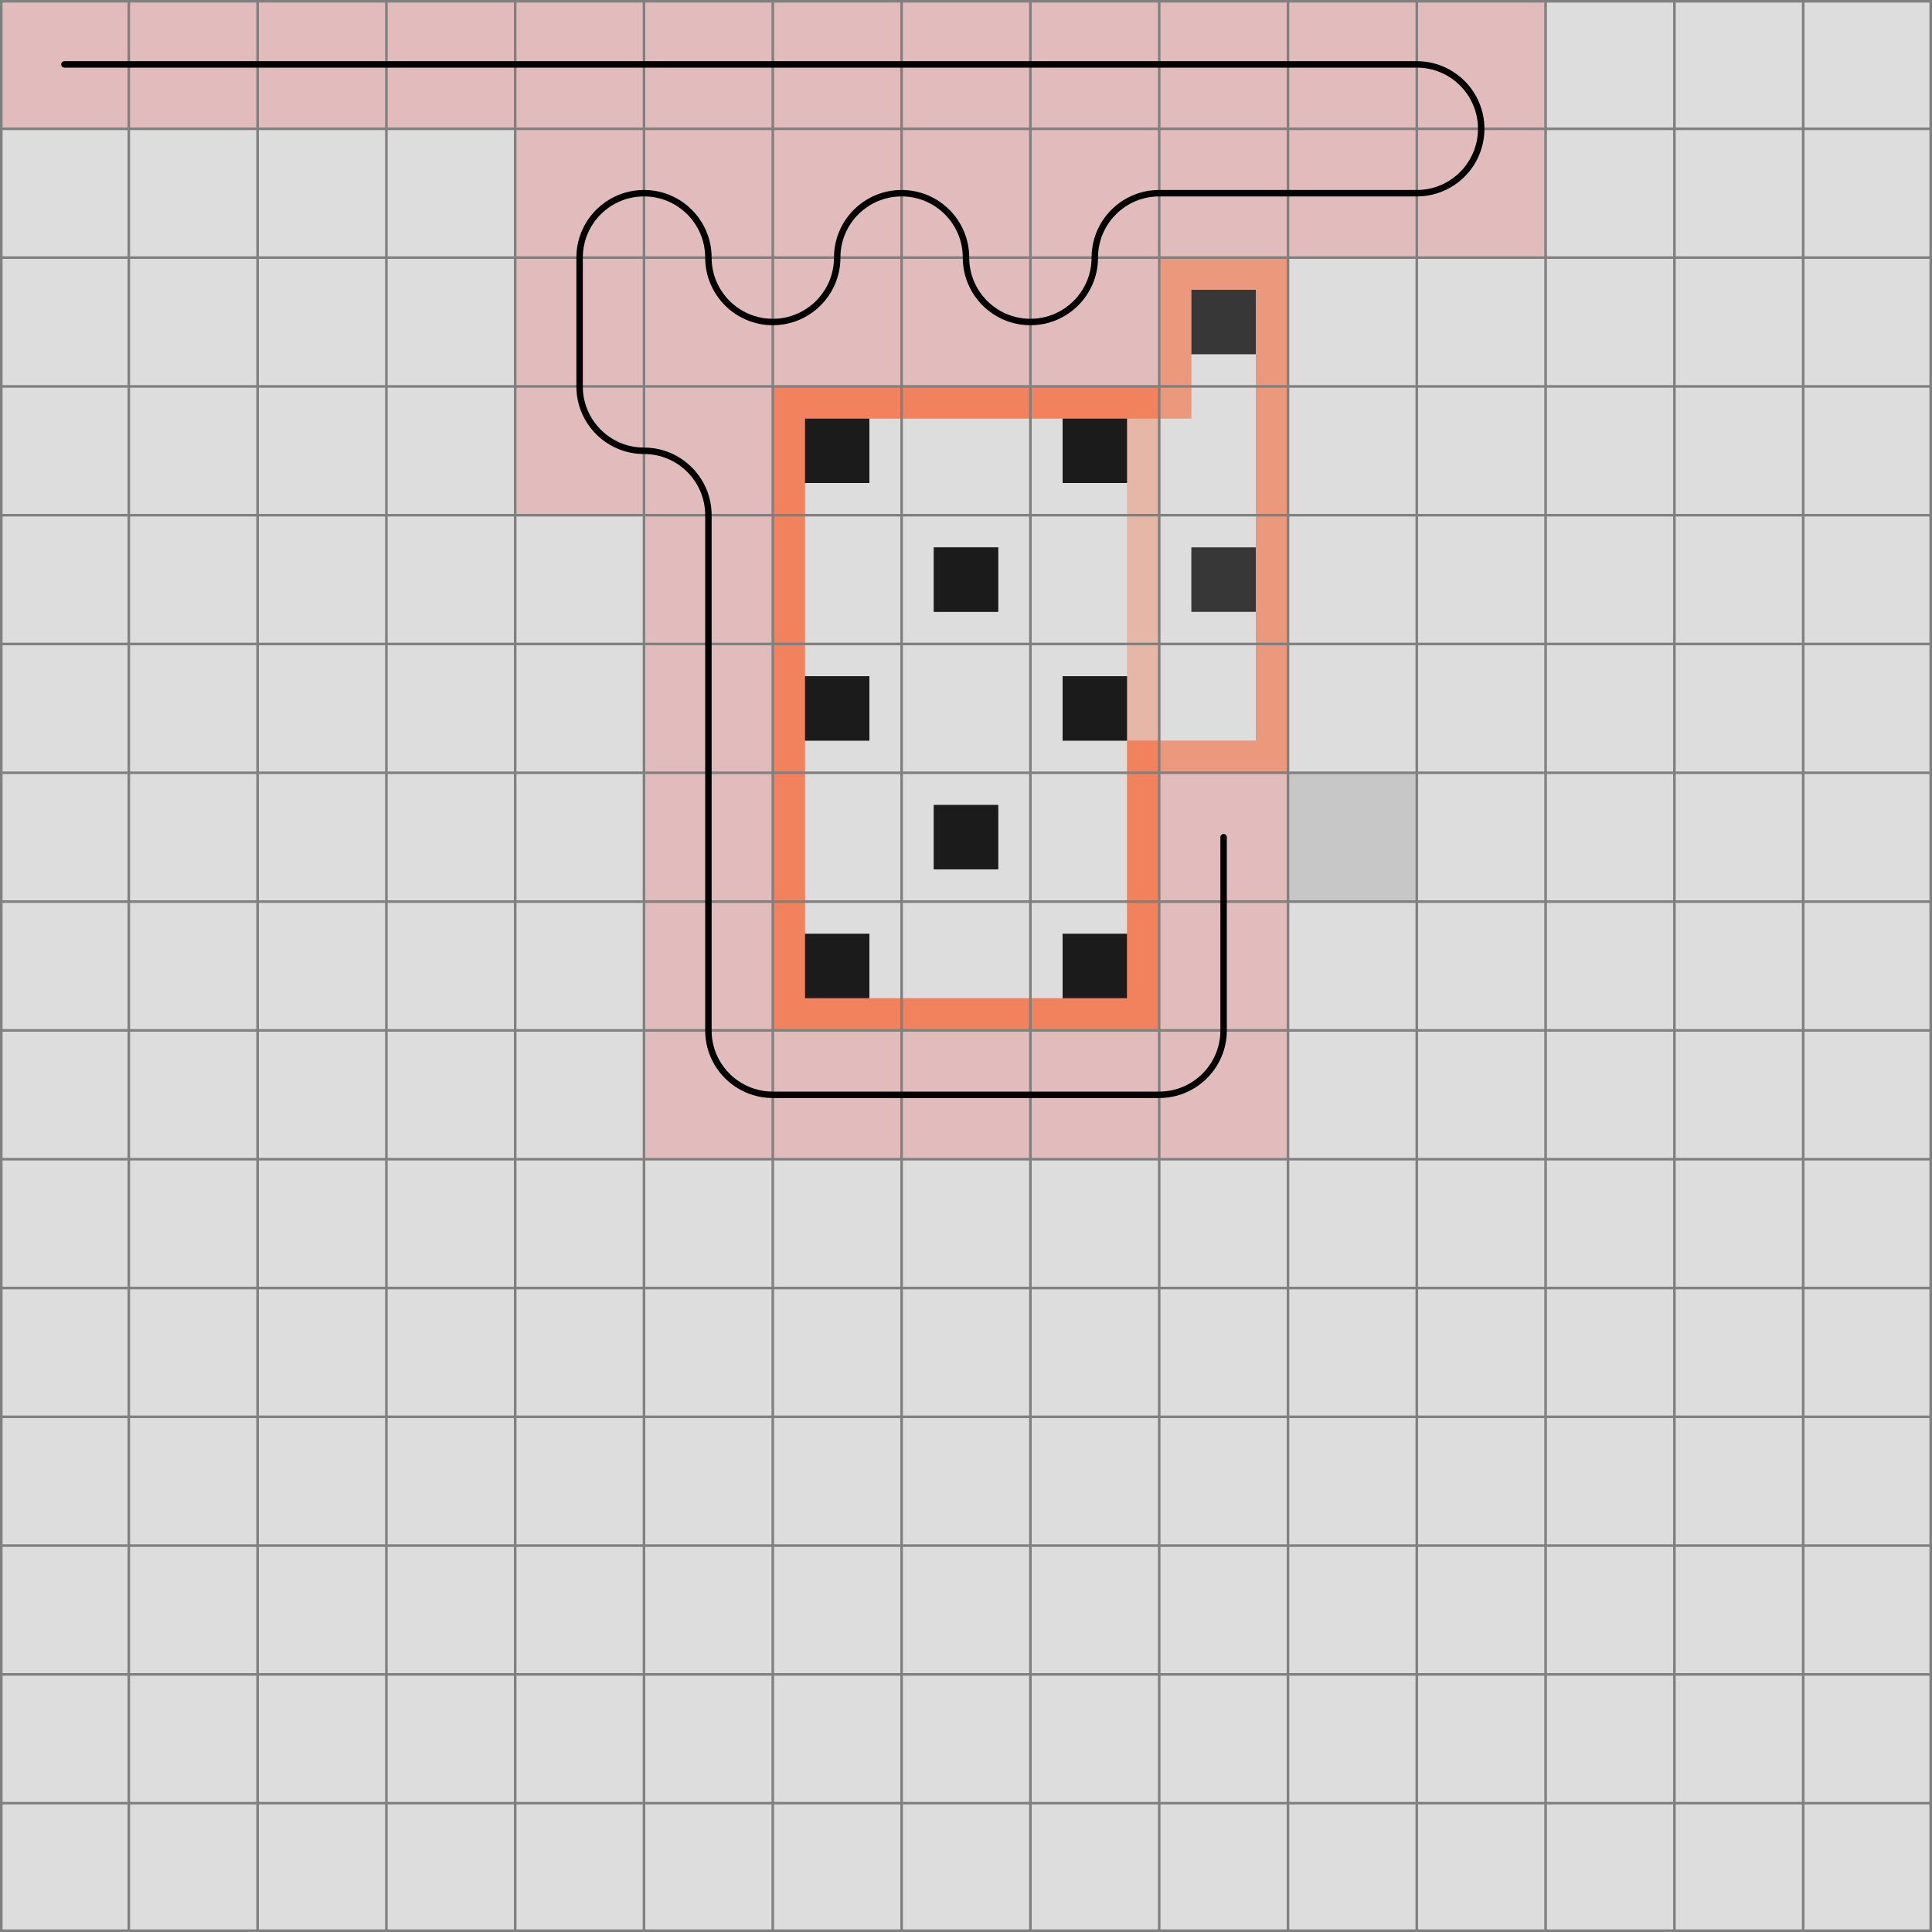
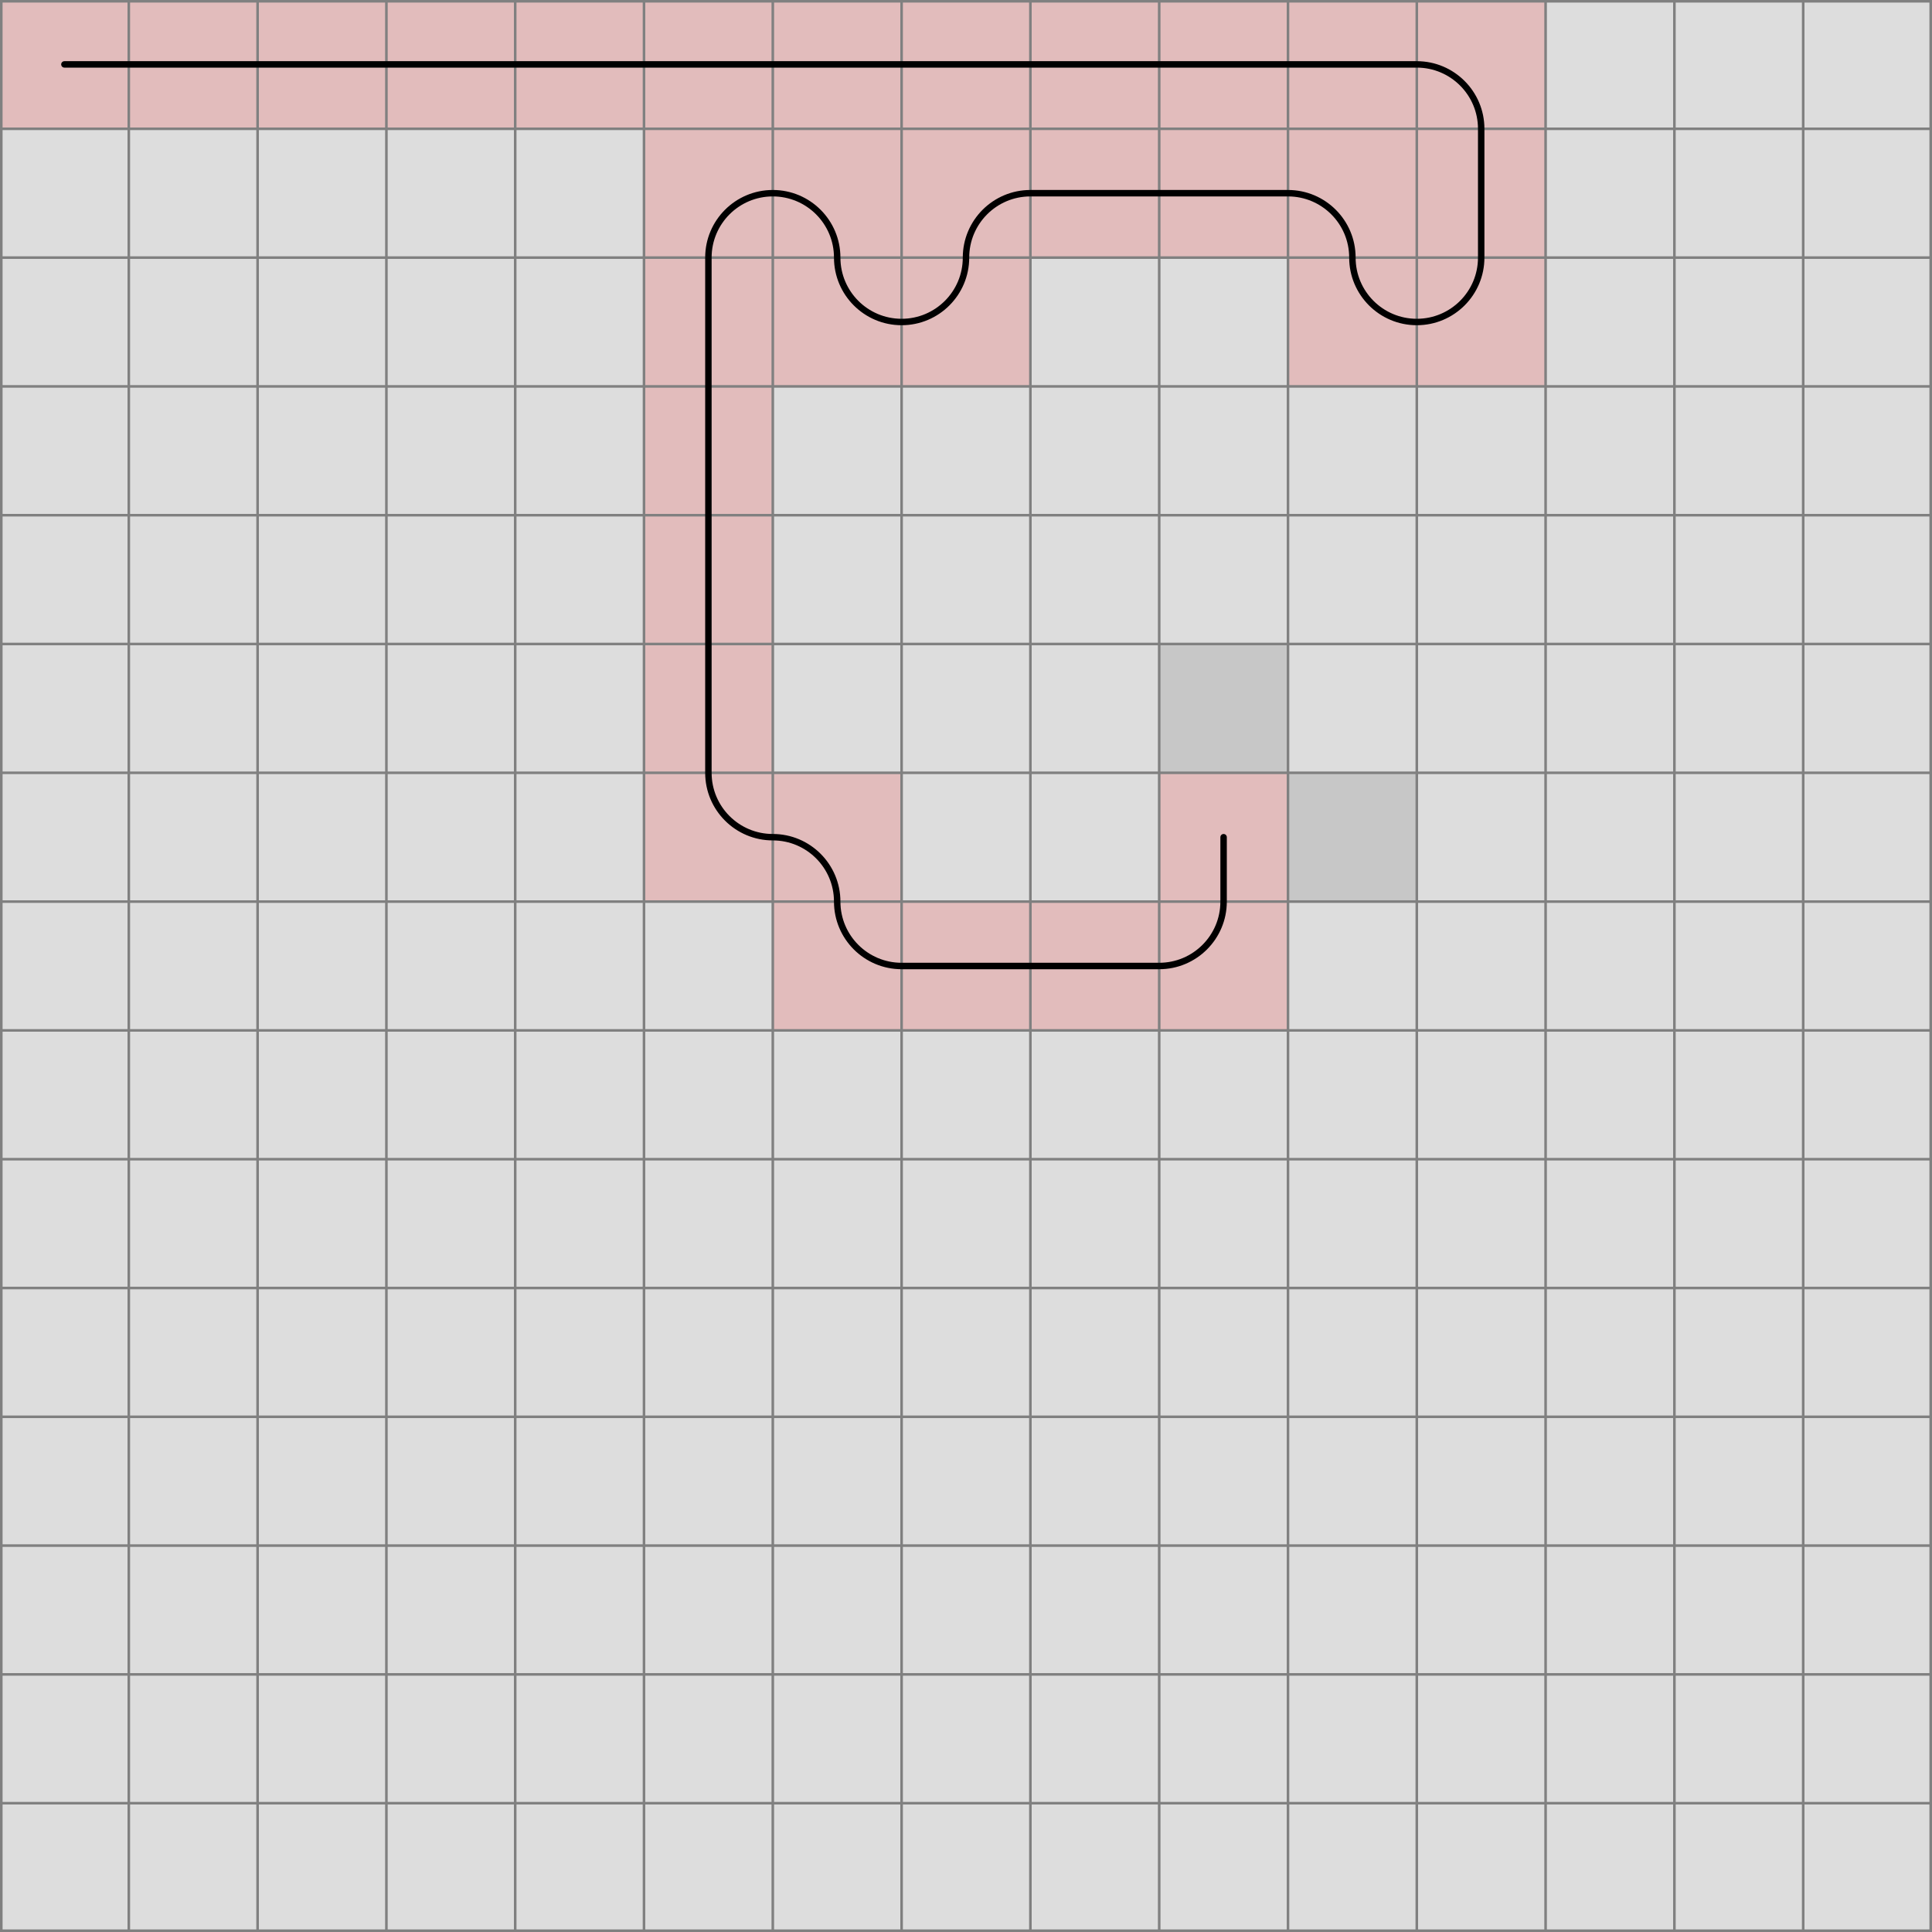
<svg xmlns="http://www.w3.org/2000/svg" viewBox="0 0 15 15">
  <path d="M0,0 h15 v15 h-15 z" fill="#dddddd" />
-   <rect x="9.25" y="2.25" width="0.5" height="0.5" fill="black" fill-opacity="0.5" />
-   <rect x="6.25" y="7.25" width="0.5" height="0.5" fill="black" fill-opacity="0.5" />
-   <rect x="8.25" y="7.25" width="0.5" height="0.5" fill="black" fill-opacity="0.5" />
-   <rect x="7.25" y="6.25" width="0.5" height="0.5" fill="black" fill-opacity="0.5" />
-   <rect x="6.25" y="5.25" width="0.5" height="0.5" fill="black" fill-opacity="0.5" />
-   <rect x="8.25" y="5.25" width="0.5" height="0.5" fill="black" fill-opacity="0.5" />
-   <rect x="7.25" y="4.25" width="0.5" height="0.5" fill="black" fill-opacity="0.5" />
-   <rect x="9.25" y="4.25" width="0.5" height="0.5" fill="black" fill-opacity="0.5" />
-   <rect x="6.25" y="3.25" width="0.5" height="0.5" fill="black" fill-opacity="0.5" />
-   <rect x="8.25" y="3.25" width="0.5" height="0.5" fill="black" fill-opacity="0.5" />
-   <rect x="9.25" y="2.25" width="0.5" height="0.5" fill="black" fill-opacity="0.5" />
-   <rect x="6.25" y="7.25" width="0.5" height="0.5" fill="black" fill-opacity="0.5" />
-   <rect x="8.25" y="7.25" width="0.5" height="0.5" fill="black" fill-opacity="0.5" />
-   <rect x="7.25" y="6.25" width="0.5" height="0.5" fill="black" fill-opacity="0.5" />
-   <rect x="6.25" y="5.25" width="0.5" height="0.5" fill="black" fill-opacity="0.5" />
-   <rect x="8.25" y="5.25" width="0.5" height="0.5" fill="black" fill-opacity="0.5" />
-   <rect x="7.25" y="4.25" width="0.5" height="0.5" fill="black" fill-opacity="0.5" />
-   <rect x="9.25" y="4.25" width="0.5" height="0.5" fill="black" fill-opacity="0.5" />
-   <rect x="6.25" y="3.25" width="0.5" height="0.5" fill="black" fill-opacity="0.5" />
-   <rect x="8.25" y="3.25" width="0.5" height="0.5" fill="black" fill-opacity="0.5" />
-   <rect x="6.25" y="7.25" width="0.5" height="0.5" fill="black" fill-opacity="0.5" />
-   <rect x="8.25" y="7.25" width="0.5" height="0.5" fill="black" fill-opacity="0.5" />
-   <rect x="7.25" y="6.25" width="0.5" height="0.5" fill="black" fill-opacity="0.5" />
-   <rect x="6.25" y="5.25" width="0.5" height="0.5" fill="black" fill-opacity="0.5" />
-   <rect x="8.25" y="5.25" width="0.5" height="0.5" fill="black" fill-opacity="0.5" />
-   <rect x="7.25" y="4.25" width="0.5" height="0.5" fill="black" fill-opacity="0.5" />
-   <rect x="6.25" y="3.25" width="0.5" height="0.5" fill="black" fill-opacity="0.5" />
-   <rect x="8.25" y="3.25" width="0.5" height="0.5" fill="black" fill-opacity="0.5" />
  <rect width="1" height="1" x="0" y="0" fill="#e2bcbc" fill-opacity="1" />
  <rect width="1" height="1" x="1" y="0" fill="#e2bcbc" fill-opacity="1" />
  <rect width="1" height="1" x="2" y="0" fill="#e2bcbc" fill-opacity="1" />
  <rect width="1" height="1" x="3" y="0" fill="#e2bcbc" fill-opacity="1" />
  <rect width="1" height="1" x="4" y="0" fill="#e2bcbc" fill-opacity="1" />
  <rect width="1" height="1" x="5" y="0" fill="#e2bcbc" fill-opacity="1" />
  <rect width="1" height="1" x="6" y="0" fill="#e2bcbc" fill-opacity="1" />
  <rect width="1" height="1" x="7" y="0" fill="#e2bcbc" fill-opacity="1" />
  <rect width="1" height="1" x="8" y="0" fill="#e2bcbc" fill-opacity="1" />
  <rect width="1" height="1" x="9" y="0" fill="#e2bcbc" fill-opacity="1" />
  <rect width="1" height="1" x="10" y="0" fill="#e2bcbc" fill-opacity="1" />
  <rect width="1" height="1" x="11" y="0" fill="#e2bcbc" fill-opacity="1" />
  <rect width="1" height="1" x="11" y="1" fill="#e2bcbc" fill-opacity="1" />
+   <rect width="1" height="1" x="11" y="2" fill="#e2bcbc" fill-opacity="1" />
+   <rect width="1" height="1" x="10" y="2" fill="#e2bcbc" fill-opacity="1" />
  <rect width="1" height="1" x="10" y="1" fill="#e2bcbc" fill-opacity="1" />
  <rect width="1" height="1" x="9" y="1" fill="#e2bcbc" fill-opacity="1" />
  <rect width="1" height="1" x="8" y="1" fill="#e2bcbc" fill-opacity="1" />
-   <rect width="1" height="1" x="8" y="2" fill="#e2bcbc" fill-opacity="1" />
+   <rect width="1" height="1" x="7" y="1" fill="#e2bcbc" fill-opacity="1" />
  <rect width="1" height="1" x="7" y="2" fill="#e2bcbc" fill-opacity="1" />
-   <rect width="1" height="1" x="7" y="1" fill="#e2bcbc" fill-opacity="1" />
+   <rect width="1" height="1" x="6" y="2" fill="#e2bcbc" fill-opacity="1" />
  <rect width="1" height="1" x="6" y="1" fill="#e2bcbc" fill-opacity="1" />
-   <rect width="1" height="1" x="6" y="2" fill="#e2bcbc" fill-opacity="1" />
+   <rect width="1" height="1" x="5" y="1" fill="#e2bcbc" fill-opacity="1" />
  <rect width="1" height="1" x="5" y="2" fill="#e2bcbc" fill-opacity="1" />
-   <rect width="1" height="1" x="5" y="1" fill="#e2bcbc" fill-opacity="1" />
-   <rect width="1" height="1" x="4" y="1" fill="#e2bcbc" fill-opacity="1" />
-   <rect width="1" height="1" x="4" y="2" fill="#e2bcbc" fill-opacity="1" />
-   <rect width="1" height="1" x="4" y="3" fill="#e2bcbc" fill-opacity="1" />
  <rect width="1" height="1" x="5" y="3" fill="#e2bcbc" fill-opacity="1" />
  <rect width="1" height="1" x="5" y="4" fill="#e2bcbc" fill-opacity="1" />
  <rect width="1" height="1" x="5" y="5" fill="#e2bcbc" fill-opacity="1" />
  <rect width="1" height="1" x="5" y="6" fill="#e2bcbc" fill-opacity="1" />
-   <rect width="1" height="1" x="5" y="7" fill="#e2bcbc" fill-opacity="1" />
-   <rect width="1" height="1" x="5" y="8" fill="#e2bcbc" fill-opacity="1" />
-   <rect width="1" height="1" x="6" y="8" fill="#e2bcbc" fill-opacity="1" />
-   <rect width="1" height="1" x="7" y="8" fill="#e2bcbc" fill-opacity="1" />
-   <rect width="1" height="1" x="8" y="8" fill="#e2bcbc" fill-opacity="1" />
-   <rect width="1" height="1" x="9" y="8" fill="#e2bcbc" fill-opacity="1" />
+   <rect width="1" height="1" x="6" y="6" fill="#e2bcbc" fill-opacity="1" />
+   <rect width="1" height="1" x="6" y="7" fill="#e2bcbc" fill-opacity="1" />
+   <rect width="1" height="1" x="7" y="7" fill="#e2bcbc" fill-opacity="1" />
+   <rect width="1" height="1" x="8" y="7" fill="#e2bcbc" fill-opacity="1" />
  <rect width="1" height="1" x="9" y="7" fill="#e2bcbc" fill-opacity="1" />
  <rect width="1" height="1" x="9" y="6" fill="#e2bcbc" fill-opacity="1" />
+   <rect width="1" height="1" x="9" y="5" fill="#000000" fill-opacity="0.1" />
  <rect width="1" height="1" x="10" y="6" fill="#000000" fill-opacity="0.1" />
-   <rect width="0.25" height="1" x="9.75" y="3" fill="#FF4000" fill-opacity="0.25" />
-   <rect width="0.25" height="1" x="9.75" y="4" fill="#FF4000" fill-opacity="0.25" />
-   <path d="M 10 6 h -1 v -0.25 h 0.75 v -0.75 h 0.25 z" fill="#FF4000" fill-opacity="0.25" />
-   <rect width="0.25" height="0.25" x="8.75" y="5.75" fill="#FF4000" fill-opacity="0.25" />
-   <rect width="0.25" height="1" x="8.75" y="6" fill="#FF4000" fill-opacity="0.25" />
-   <path d="M 9 8 h -1 v -0.25 h 0.75 v -0.75 h 0.25 z" fill="#FF4000" fill-opacity="0.25" />
-   <rect width="1" height="0.25" x="7" y="7.75" fill="#FF4000" fill-opacity="0.25" />
-   <path d="M 6 8 v -1 h 0.25 v 0.75 h 0.75 v 0.25 z" fill="#FF4000" fill-opacity="0.25" />
-   <rect width="0.25" height="1" x="6" y="6" fill="#FF4000" fill-opacity="0.25" />
-   <rect width="0.25" height="1" x="6" y="5" fill="#FF4000" fill-opacity="0.25" />
-   <rect width="0.25" height="1" x="6" y="4" fill="#FF4000" fill-opacity="0.25" />
-   <path d="M 6 3 h 1 v 0.25 h -0.75 v 0.75 h -0.25 z" fill="#FF4000" fill-opacity="0.25" />
-   <rect width="1" height="0.25" x="7" y="3" fill="#FF4000" fill-opacity="0.25" />
-   <rect width="1" height="0.25" x="8" y="3" fill="#FF4000" fill-opacity="0.25" />
-   <rect width="0.25" height="0.25" x="9" y="3" fill="#FF4000" fill-opacity="0.25" />
-   <path d="M 9 2 v 1 h 0.25 v -0.75 h 0.5 v 0.75 h 0.25 v -1 z" fill="#FF4000" fill-opacity="0.25" />
-   <rect width="0.25" height="1" x="9.75" y="3" fill="#FF4000" fill-opacity="0.25" />
-   <rect width="0.25" height="1" x="9.75" y="4" fill="#FF4000" fill-opacity="0.25" />
-   <path d="M 10 6 h -1 v -0.25 h 0.75 v -0.75 h 0.25 z" fill="#FF4000" fill-opacity="0.25" />
-   <rect width="0.25" height="0.25" x="8.75" y="5.75" fill="#FF4000" fill-opacity="0.25" />
-   <rect width="0.25" height="1" x="8.75" y="6" fill="#FF4000" fill-opacity="0.25" />
-   <path d="M 9 8 h -1 v -0.25 h 0.75 v -0.75 h 0.25 z" fill="#FF4000" fill-opacity="0.25" />
-   <rect width="1" height="0.25" x="7" y="7.75" fill="#FF4000" fill-opacity="0.25" />
-   <path d="M 6 8 v -1 h 0.25 v 0.75 h 0.75 v 0.25 z" fill="#FF4000" fill-opacity="0.25" />
-   <rect width="0.25" height="1" x="6" y="6" fill="#FF4000" fill-opacity="0.25" />
-   <rect width="0.25" height="1" x="6" y="5" fill="#FF4000" fill-opacity="0.25" />
-   <rect width="0.25" height="1" x="6" y="4" fill="#FF4000" fill-opacity="0.25" />
-   <path d="M 6 3 h 1 v 0.25 h -0.75 v 0.75 h -0.25 z" fill="#FF4000" fill-opacity="0.25" />
-   <rect width="1" height="0.25" x="7" y="3" fill="#FF4000" fill-opacity="0.25" />
-   <rect width="1" height="0.25" x="8" y="3" fill="#FF4000" fill-opacity="0.25" />
-   <rect width="0.25" height="0.25" x="9" y="3" fill="#FF4000" fill-opacity="0.25" />
-   <path d="M 9 2 v 1 h 0.25 v -0.75 h 0.5 v 0.75 h 0.25 v -1 z" fill="#FF4000" fill-opacity="0.25" />
-   <rect width="0.25" height="1" x="8.75" y="4" fill="#FF4000" fill-opacity="0.25" />
-   <rect width="0.25" height="1" x="8.75" y="5" fill="#FF4000" fill-opacity="0.25" />
-   <rect width="0.25" height="1" x="8.75" y="6" fill="#FF4000" fill-opacity="0.25" />
-   <path d="M 9 8 h -1 v -0.25 h 0.75 v -0.75 h 0.25 z" fill="#FF4000" fill-opacity="0.25" />
-   <rect width="1" height="0.25" x="7" y="7.75" fill="#FF4000" fill-opacity="0.25" />
-   <path d="M 6 8 v -1 h 0.25 v 0.75 h 0.75 v 0.25 z" fill="#FF4000" fill-opacity="0.25" />
-   <rect width="0.25" height="1" x="6" y="6" fill="#FF4000" fill-opacity="0.25" />
-   <rect width="0.25" height="1" x="6" y="5" fill="#FF4000" fill-opacity="0.25" />
-   <rect width="0.25" height="1" x="6" y="4" fill="#FF4000" fill-opacity="0.25" />
-   <path d="M 6 3 h 1 v 0.25 h -0.75 v 0.75 h -0.25 z" fill="#FF4000" fill-opacity="0.25" />
-   <rect width="1" height="0.25" x="7" y="3" fill="#FF4000" fill-opacity="0.25" />
-   <path d="M 9 3 v 1 h -0.25 v -0.75 h -0.75 v -0.25 z" fill="#FF4000" fill-opacity="0.25" />
  <path fill="transparent" stroke="gray" stroke-width="0.02" d="M 0.01 0 v 15" />
  <path fill="transparent" stroke="gray" stroke-width="0.02" d="M 0 0.01 h 15" />
  <path fill="transparent" stroke="gray" stroke-width="0.02" d="M 1 0 v 15" />
  <path fill="transparent" stroke="gray" stroke-width="0.02" d="M 0 1 h 15" />
  <path fill="transparent" stroke="gray" stroke-width="0.02" d="M 2 0 v 15" />
  <path fill="transparent" stroke="gray" stroke-width="0.02" d="M 0 2 h 15" />
  <path fill="transparent" stroke="gray" stroke-width="0.02" d="M 3 0 v 15" />
  <path fill="transparent" stroke="gray" stroke-width="0.02" d="M 0 3 h 15" />
  <path fill="transparent" stroke="gray" stroke-width="0.02" d="M 4 0 v 15" />
  <path fill="transparent" stroke="gray" stroke-width="0.02" d="M 0 4 h 15" />
  <path fill="transparent" stroke="gray" stroke-width="0.02" d="M 5 0 v 15" />
  <path fill="transparent" stroke="gray" stroke-width="0.02" d="M 0 5 h 15" />
  <path fill="transparent" stroke="gray" stroke-width="0.02" d="M 6 0 v 15" />
  <path fill="transparent" stroke="gray" stroke-width="0.02" d="M 0 6 h 15" />
  <path fill="transparent" stroke="gray" stroke-width="0.02" d="M 7 0 v 15" />
  <path fill="transparent" stroke="gray" stroke-width="0.02" d="M 0 7 h 15" />
  <path fill="transparent" stroke="gray" stroke-width="0.02" d="M 8 0 v 15" />
  <path fill="transparent" stroke="gray" stroke-width="0.02" d="M 0 8 h 15" />
  <path fill="transparent" stroke="gray" stroke-width="0.02" d="M 9 0 v 15" />
  <path fill="transparent" stroke="gray" stroke-width="0.02" d="M 0 9 h 15" />
  <path fill="transparent" stroke="gray" stroke-width="0.02" d="M 10 0 v 15" />
  <path fill="transparent" stroke="gray" stroke-width="0.02" d="M 0 10 h 15" />
  <path fill="transparent" stroke="gray" stroke-width="0.02" d="M 11 0 v 15" />
  <path fill="transparent" stroke="gray" stroke-width="0.02" d="M 0 11 h 15" />
  <path fill="transparent" stroke="gray" stroke-width="0.02" d="M 12 0 v 15" />
  <path fill="transparent" stroke="gray" stroke-width="0.02" d="M 0 12 h 15" />
  <path fill="transparent" stroke="gray" stroke-width="0.02" d="M 13 0 v 15" />
  <path fill="transparent" stroke="gray" stroke-width="0.02" d="M 0 13 h 15" />
  <path fill="transparent" stroke="gray" stroke-width="0.02" d="M 14 0 v 15" />
  <path fill="transparent" stroke="gray" stroke-width="0.02" d="M 0 14 h 15" />
  <path fill="transparent" stroke="gray" stroke-width="0.02" d="M 14.99 0 v 15" />
  <path fill="transparent" stroke="gray" stroke-width="0.02" d="M 0 14.99 h 15" />
-   <path d="M 0.5 0.5 L 1 0.5 L 2 0.5 L 3 0.5 L 4 0.5 L 5 0.5 L 6 0.5 L 7 0.5 L 8 0.5 L 9 0.5 L 10 0.5 L 11 0.5 A 0.5 0.5 0 0 1 11.5 1 A 0.5 0.5 0 0 1 11 1.5 L 10 1.5 L 9 1.5 A 0.5 0.5 0 0 0 8.5 2 A 0.5 0.5 0 0 1 8 2.5 A 0.5 0.5 0 0 1 7.5 2 A 0.5 0.5 0 0 0 7 1.5 A 0.5 0.5 0 0 0 6.5 2 A 0.5 0.5 0 0 1 6 2.5 A 0.5 0.5 0 0 1 5.5 2 A 0.5 0.5 0 0 0 5 1.5 A 0.5 0.5 0 0 0 4.5 2 L 4.5 3 A 0.5 0.5 0 0 0 5 3.5 A 0.5 0.5 0 0 1 5.5 4 L 5.5 5 L 5.5 6 L 5.5 7 L 5.5 8 A 0.5 0.5 0 0 0 6 8.5 L 7 8.5 L 8 8.5 L 9 8.5 A 0.5 0.5 0 0 0 9.5 8 L 9.5 7 L 9.5 6.5" fill="white" fill-opacity="0" stroke="black" stroke-width="0.05" stroke-linecap="round" />
+   <path d="M 0.5 0.5 L 1 0.5 L 2 0.5 L 3 0.5 L 4 0.5 L 5 0.5 L 6 0.5 L 7 0.5 L 8 0.5 L 9 0.5 L 10 0.5 L 11 0.5 A 0.5 0.5 0 0 1 11.5 1 L 11.5 2 A 0.5 0.5 0 0 1 11 2.5 A 0.5 0.5 0 0 1 10.5 2 A 0.5 0.5 0 0 0 10 1.5 L 9 1.5 L 8 1.5 A 0.5 0.5 0 0 0 7.5 2 A 0.5 0.5 0 0 1 7 2.5 A 0.5 0.5 0 0 1 6.5 2 A 0.5 0.5 0 0 0 6 1.5 A 0.5 0.5 0 0 0 5.5 2 L 5.5 3 L 5.5 4 L 5.5 5 L 5.5 6 A 0.5 0.5 0 0 0 6 6.5 A 0.5 0.5 0 0 1 6.5 7 A 0.5 0.5 0 0 0 7 7.5 L 8 7.5 L 9 7.5 A 0.5 0.5 0 0 0 9.5 7 L 9.5 6.5" fill="white" fill-opacity="0" stroke="black" stroke-width="0.05" stroke-linecap="round" />
</svg>
